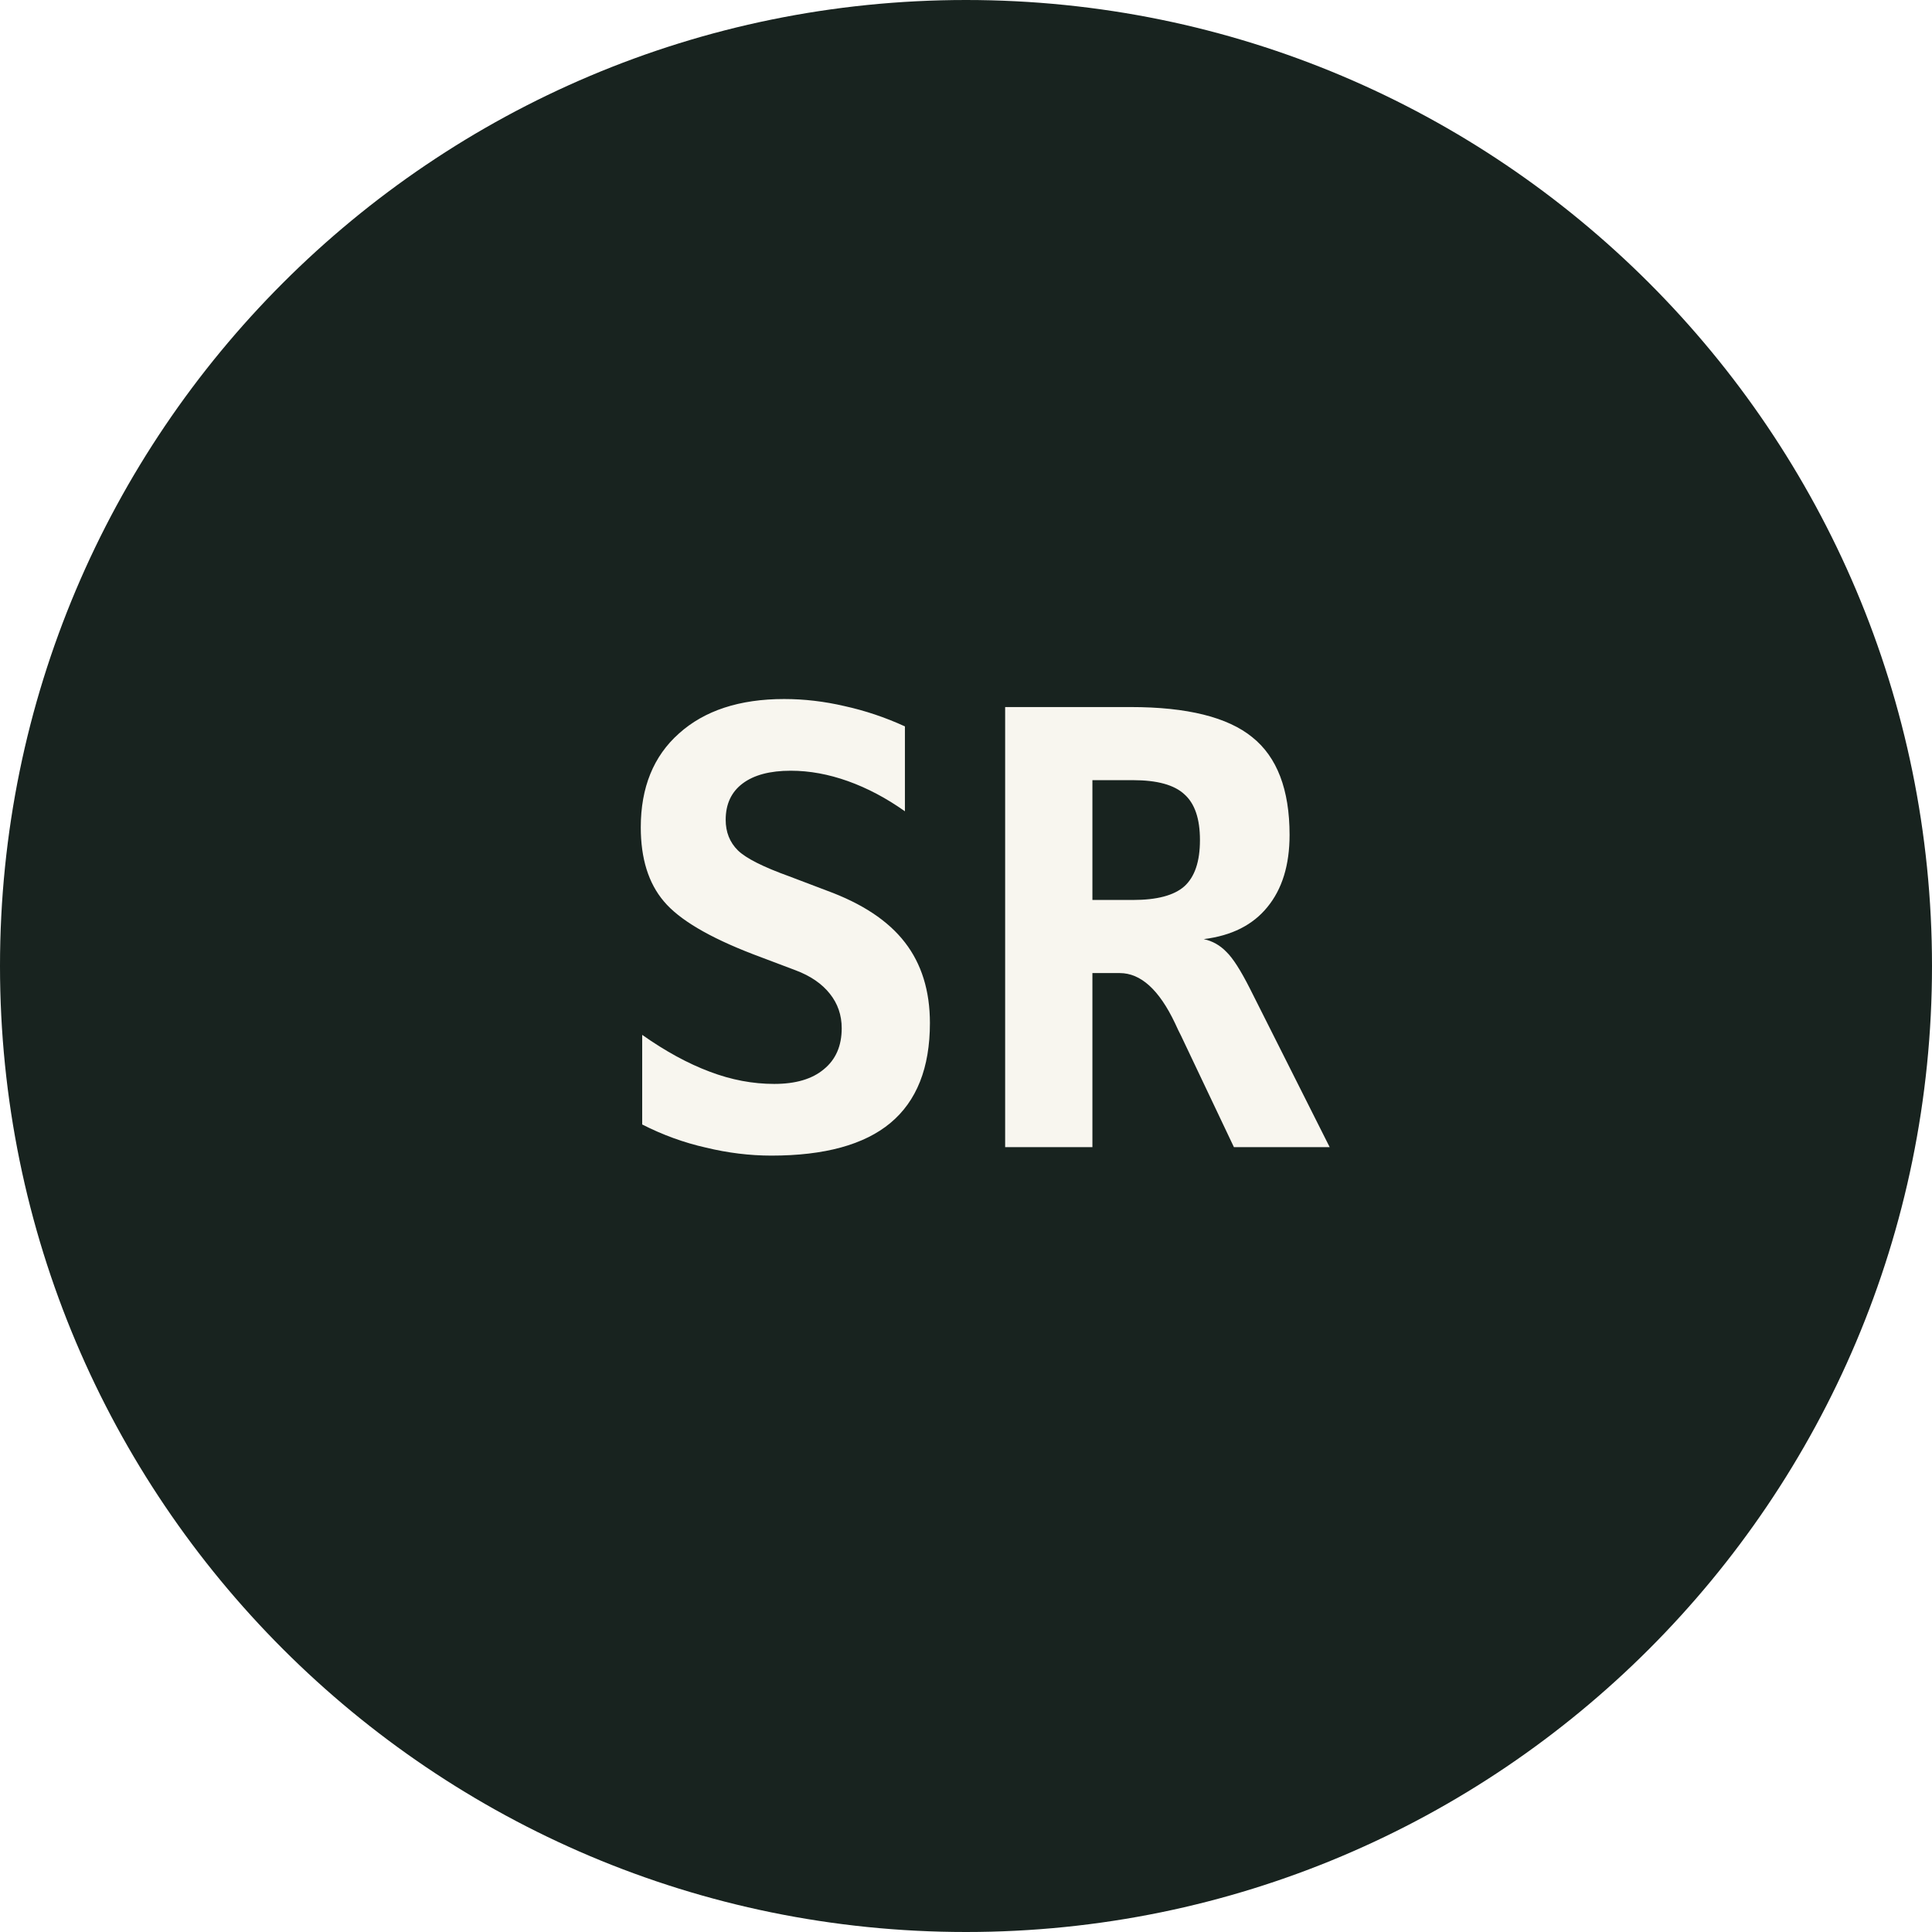
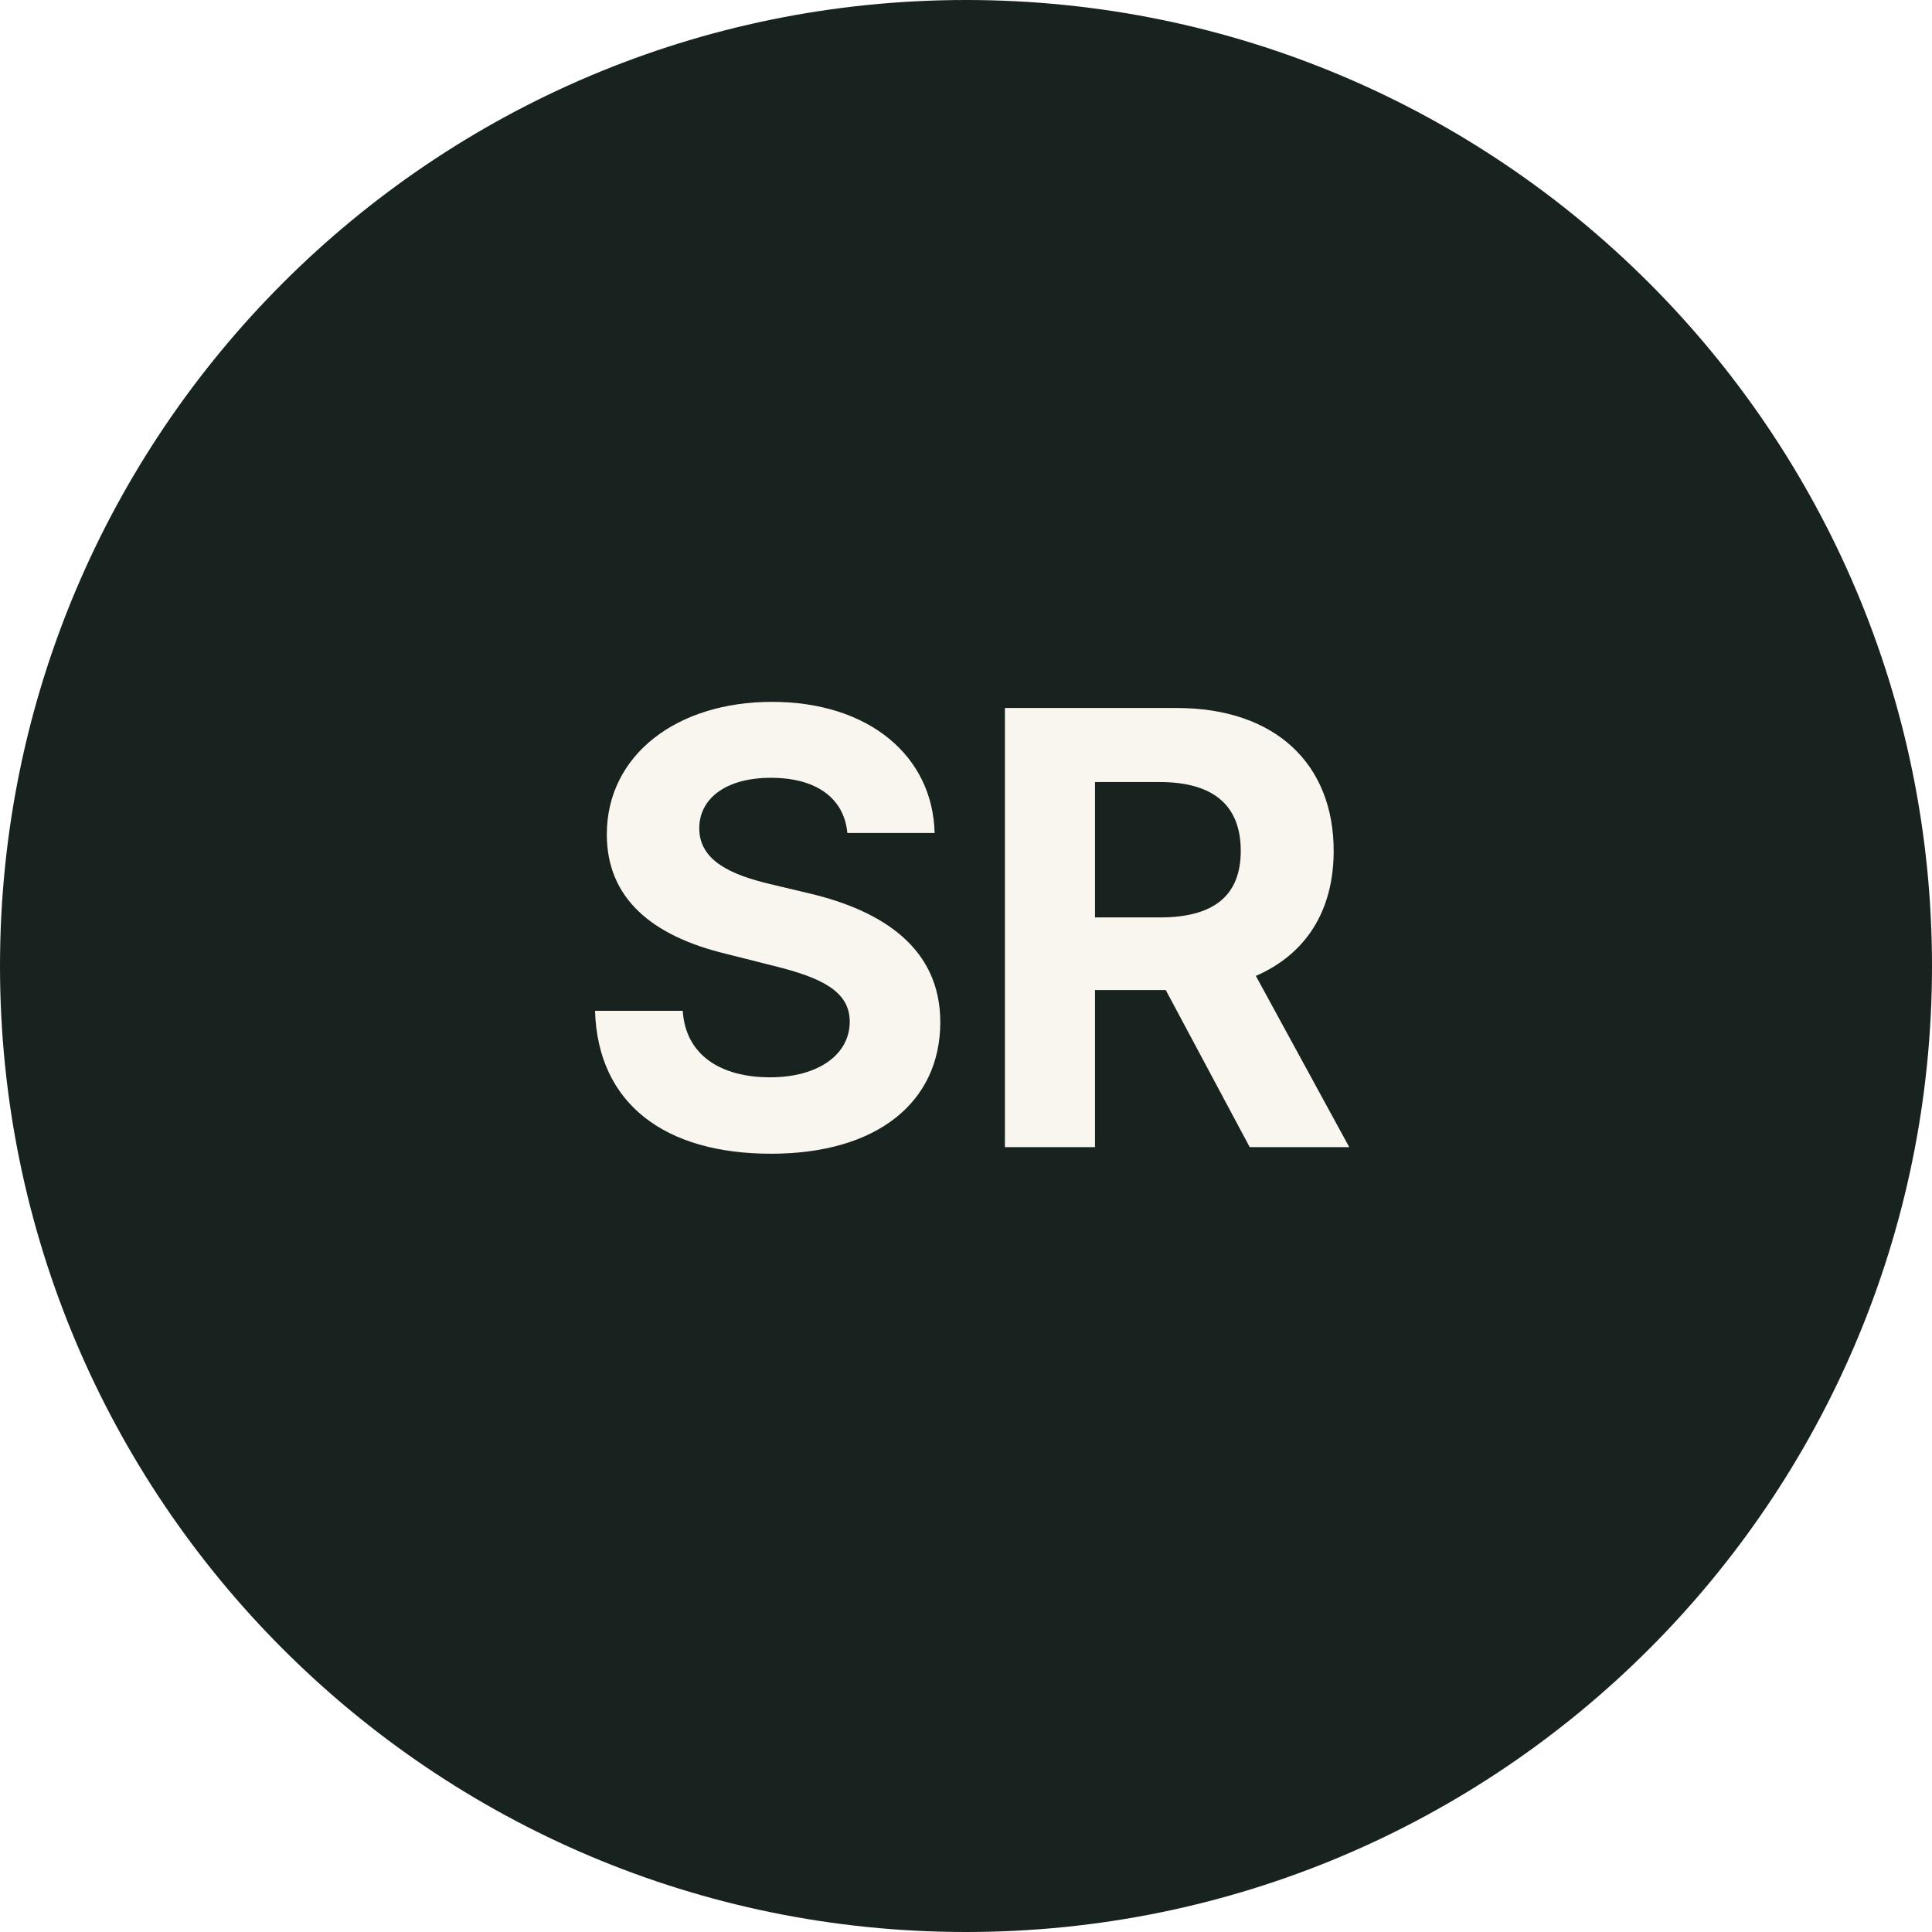
<svg xmlns="http://www.w3.org/2000/svg" viewBox="0 0 64 64">
  <rect width="64" height="64" rx="32" fill="#18231f" />
-   <text x="32" y="38" text-anchor="middle" fill="#f8f6ef" font-family="monospace" font-size="20" font-weight="700">SR</text>
+   <text x="32" y="38" text-anchor="middle" fill="#f8f6ef" font-family="-apple-system, BlinkMacSystemFont, Segoe UI, Noto Sans TC, sans-serif" font-size="20" font-weight="700">SR</text>
</svg>
